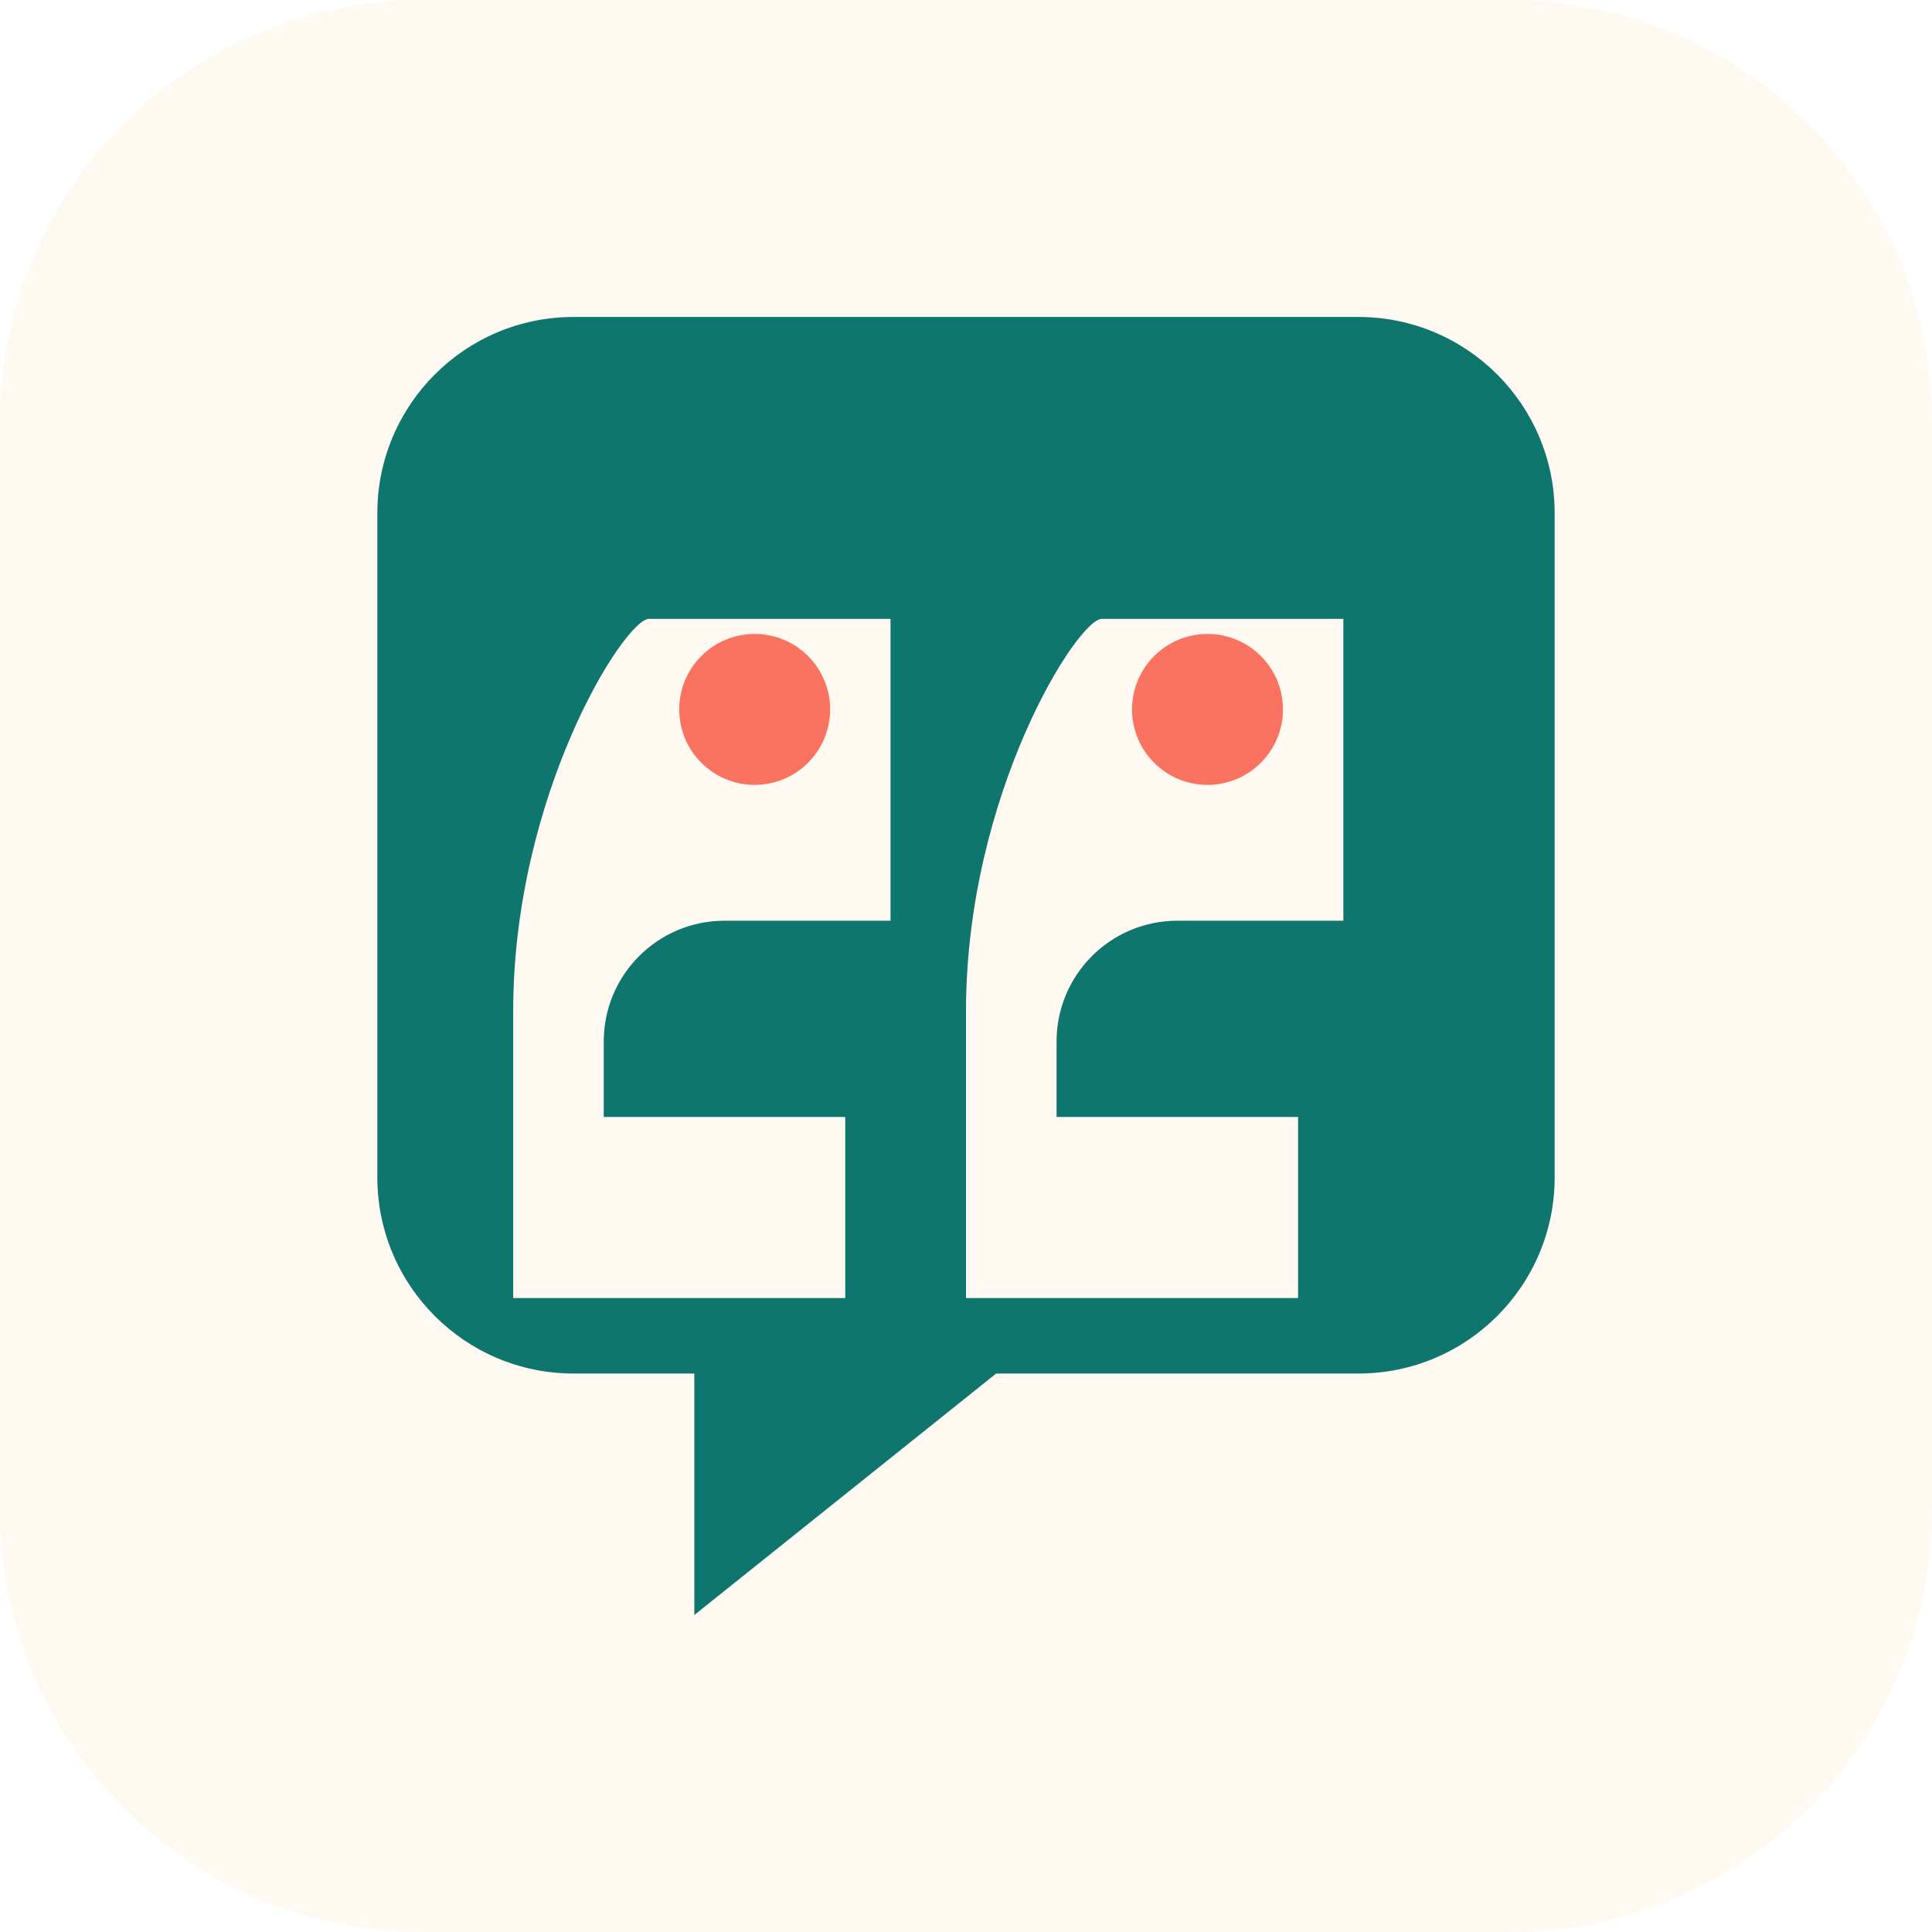
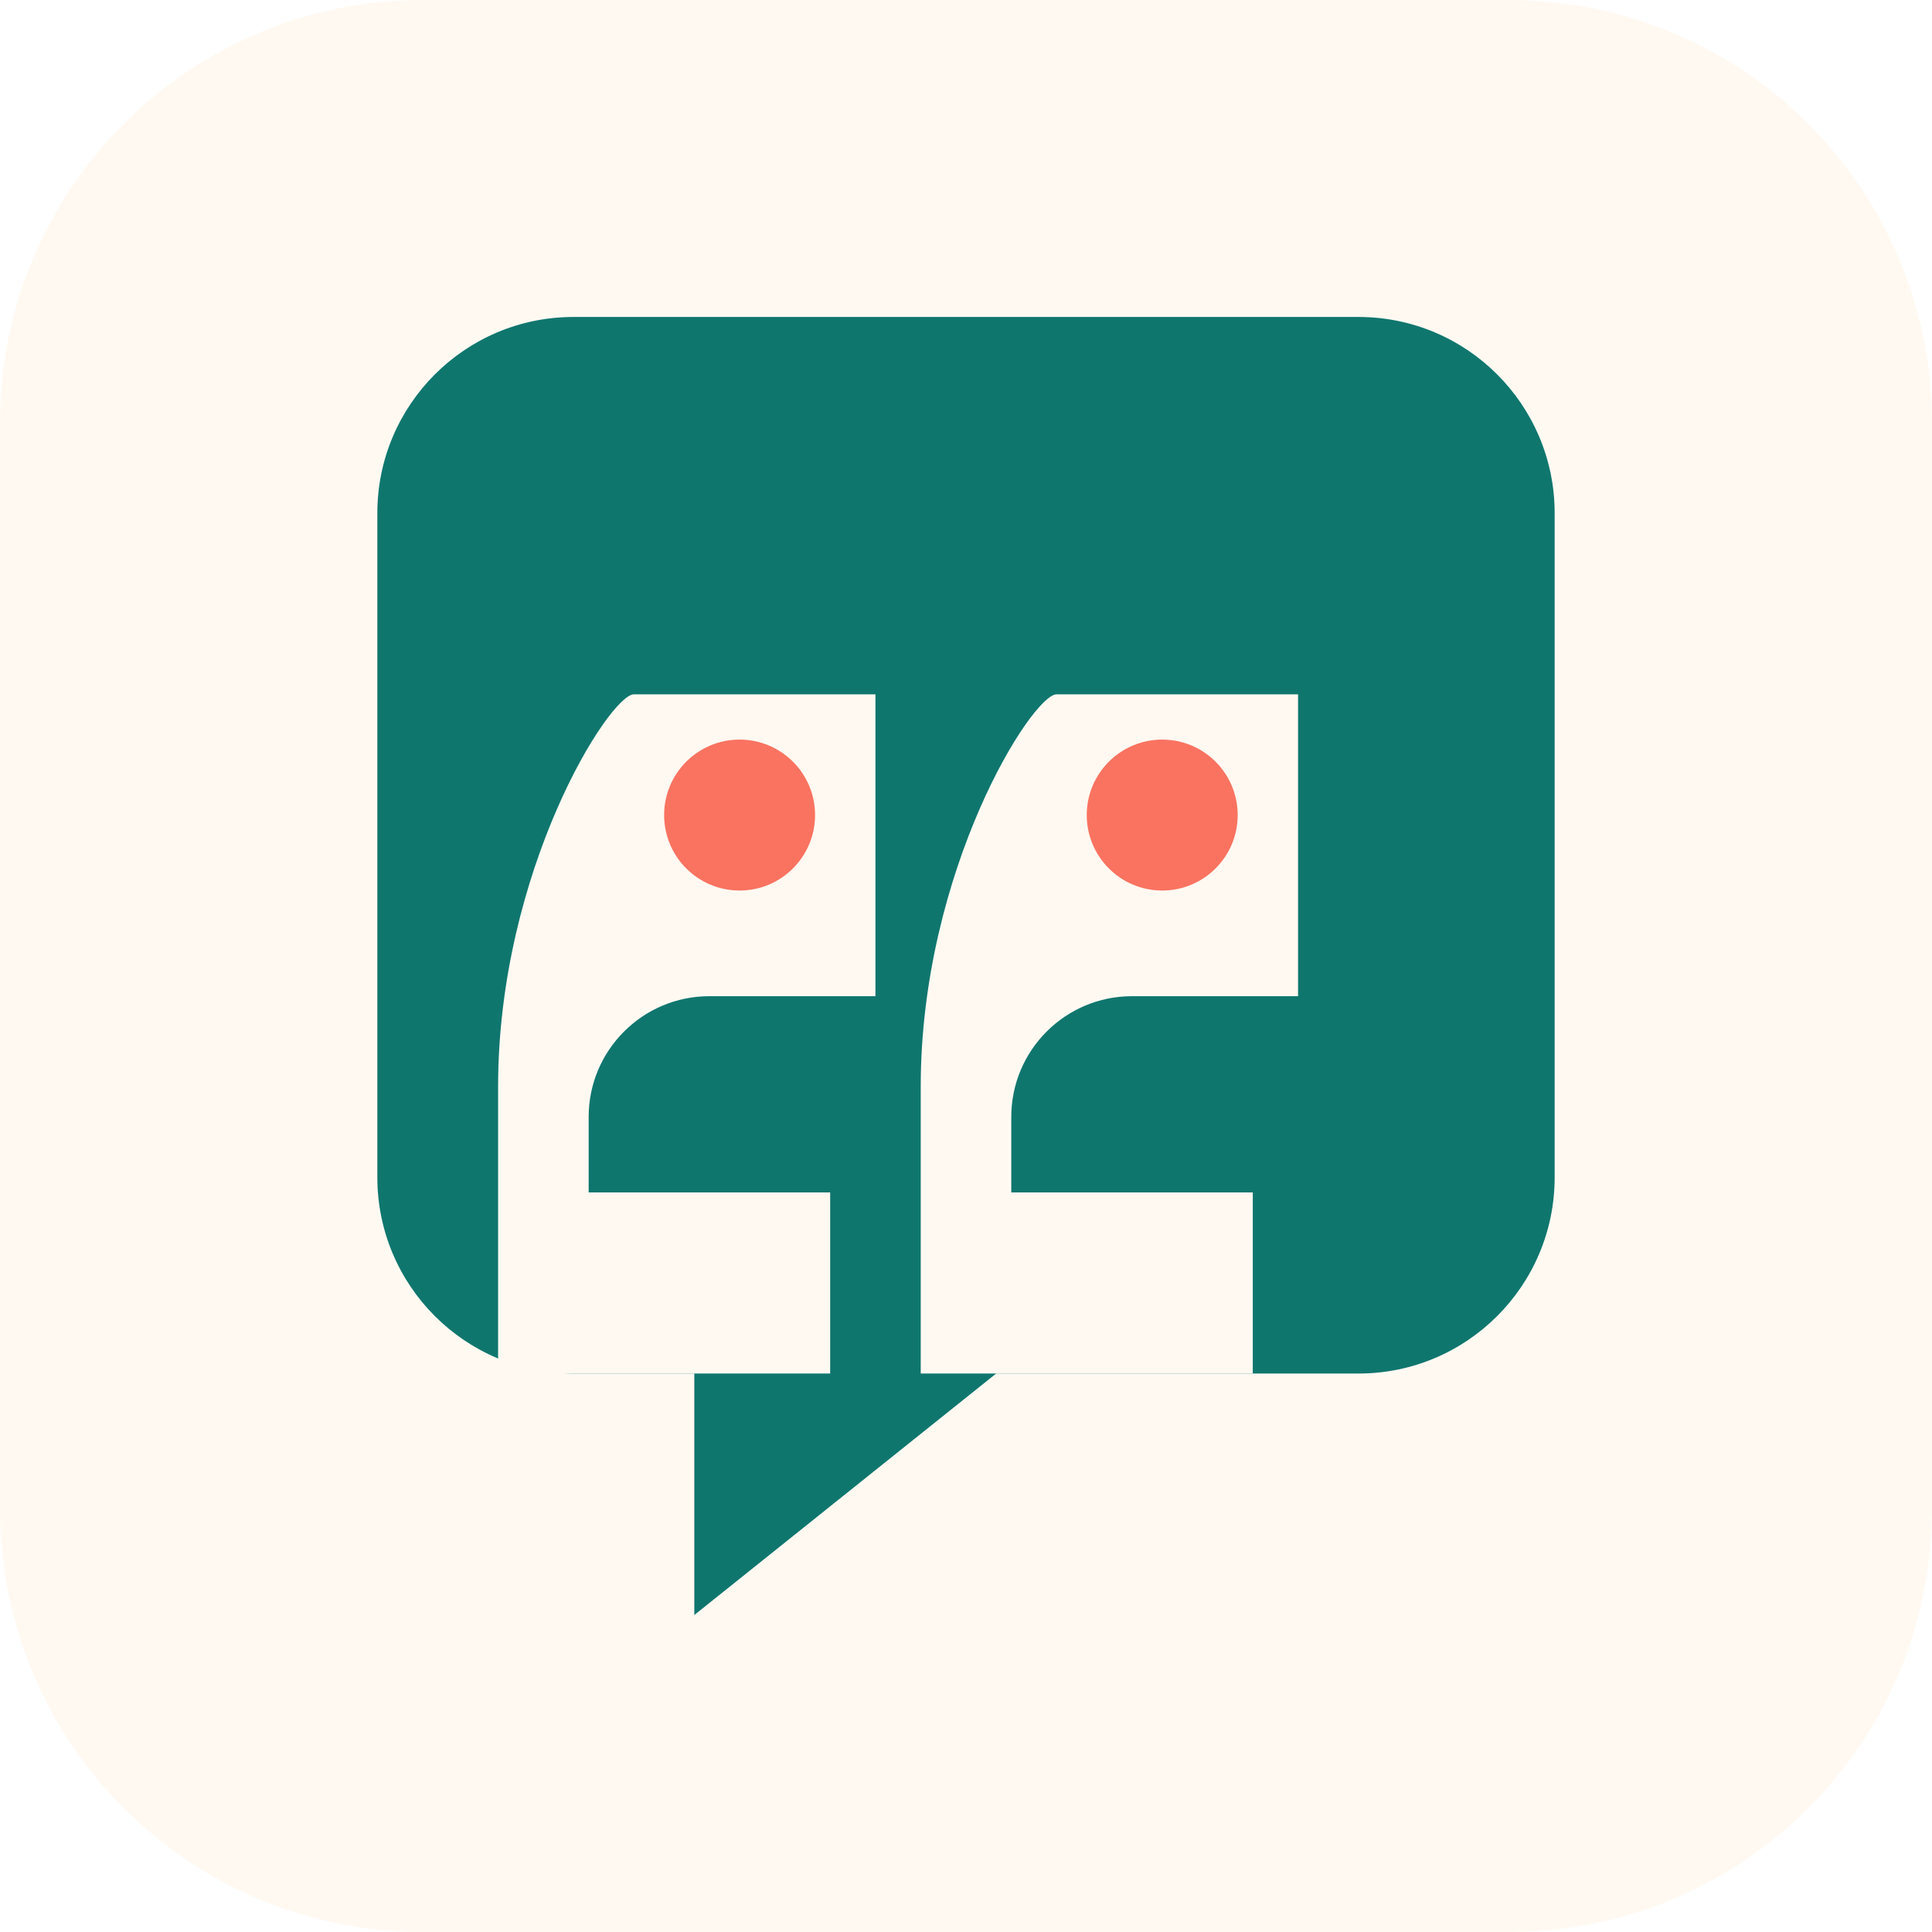
<svg xmlns="http://www.w3.org/2000/svg" viewBox="0 0 128 128" role="img" aria-labelledby="title desc">
  <rect width="128" height="128" rx="28" fill="#FFF9F2" />
  <path d="M25 34C25 26.82 30.82 21 38 21H90C97.18 21 103 26.82 103 34V78C103 85.18 97.18 91 90 91H66L46 107V91H38C30.82 91 25 85.18 25 78V34Z" fill="#0F766E" />
-   <path d="M43 41H59V61H48C43.582 61 40 64.582 40 69V74H56V86H34V67C34 52.641 41.387 41 43 41Z" fill="#FFF9F2" />
-   <path d="M73 41H89V61H78C73.582 61 70 64.582 70 69V74H86V86H64V67C64 52.641 71.387 41 73 41Z" fill="#FFF9F2" />
-   <circle cx="50" cy="47" r="5" fill="#F97360" />
-   <circle cx="80" cy="47" r="5" fill="#F97360" />
+   <path d="M42 46H58V66H47C42.582 66 39 69.582 39 74V79H55V91H33V72C33 57.641 40.387 46 42 46Z" fill="#FFF9F2" />
+   <path d="M70 46H86V66H75C70.582 66 67 69.582 67 74V79H83V91H61V72C61 57.641 68.387 46 70 46Z" fill="#FFF9F2" />
+   <circle cx="49" cy="54" r="5" fill="#F97360" />
+   <circle cx="77" cy="54" r="5" fill="#F97360" />
</svg>
